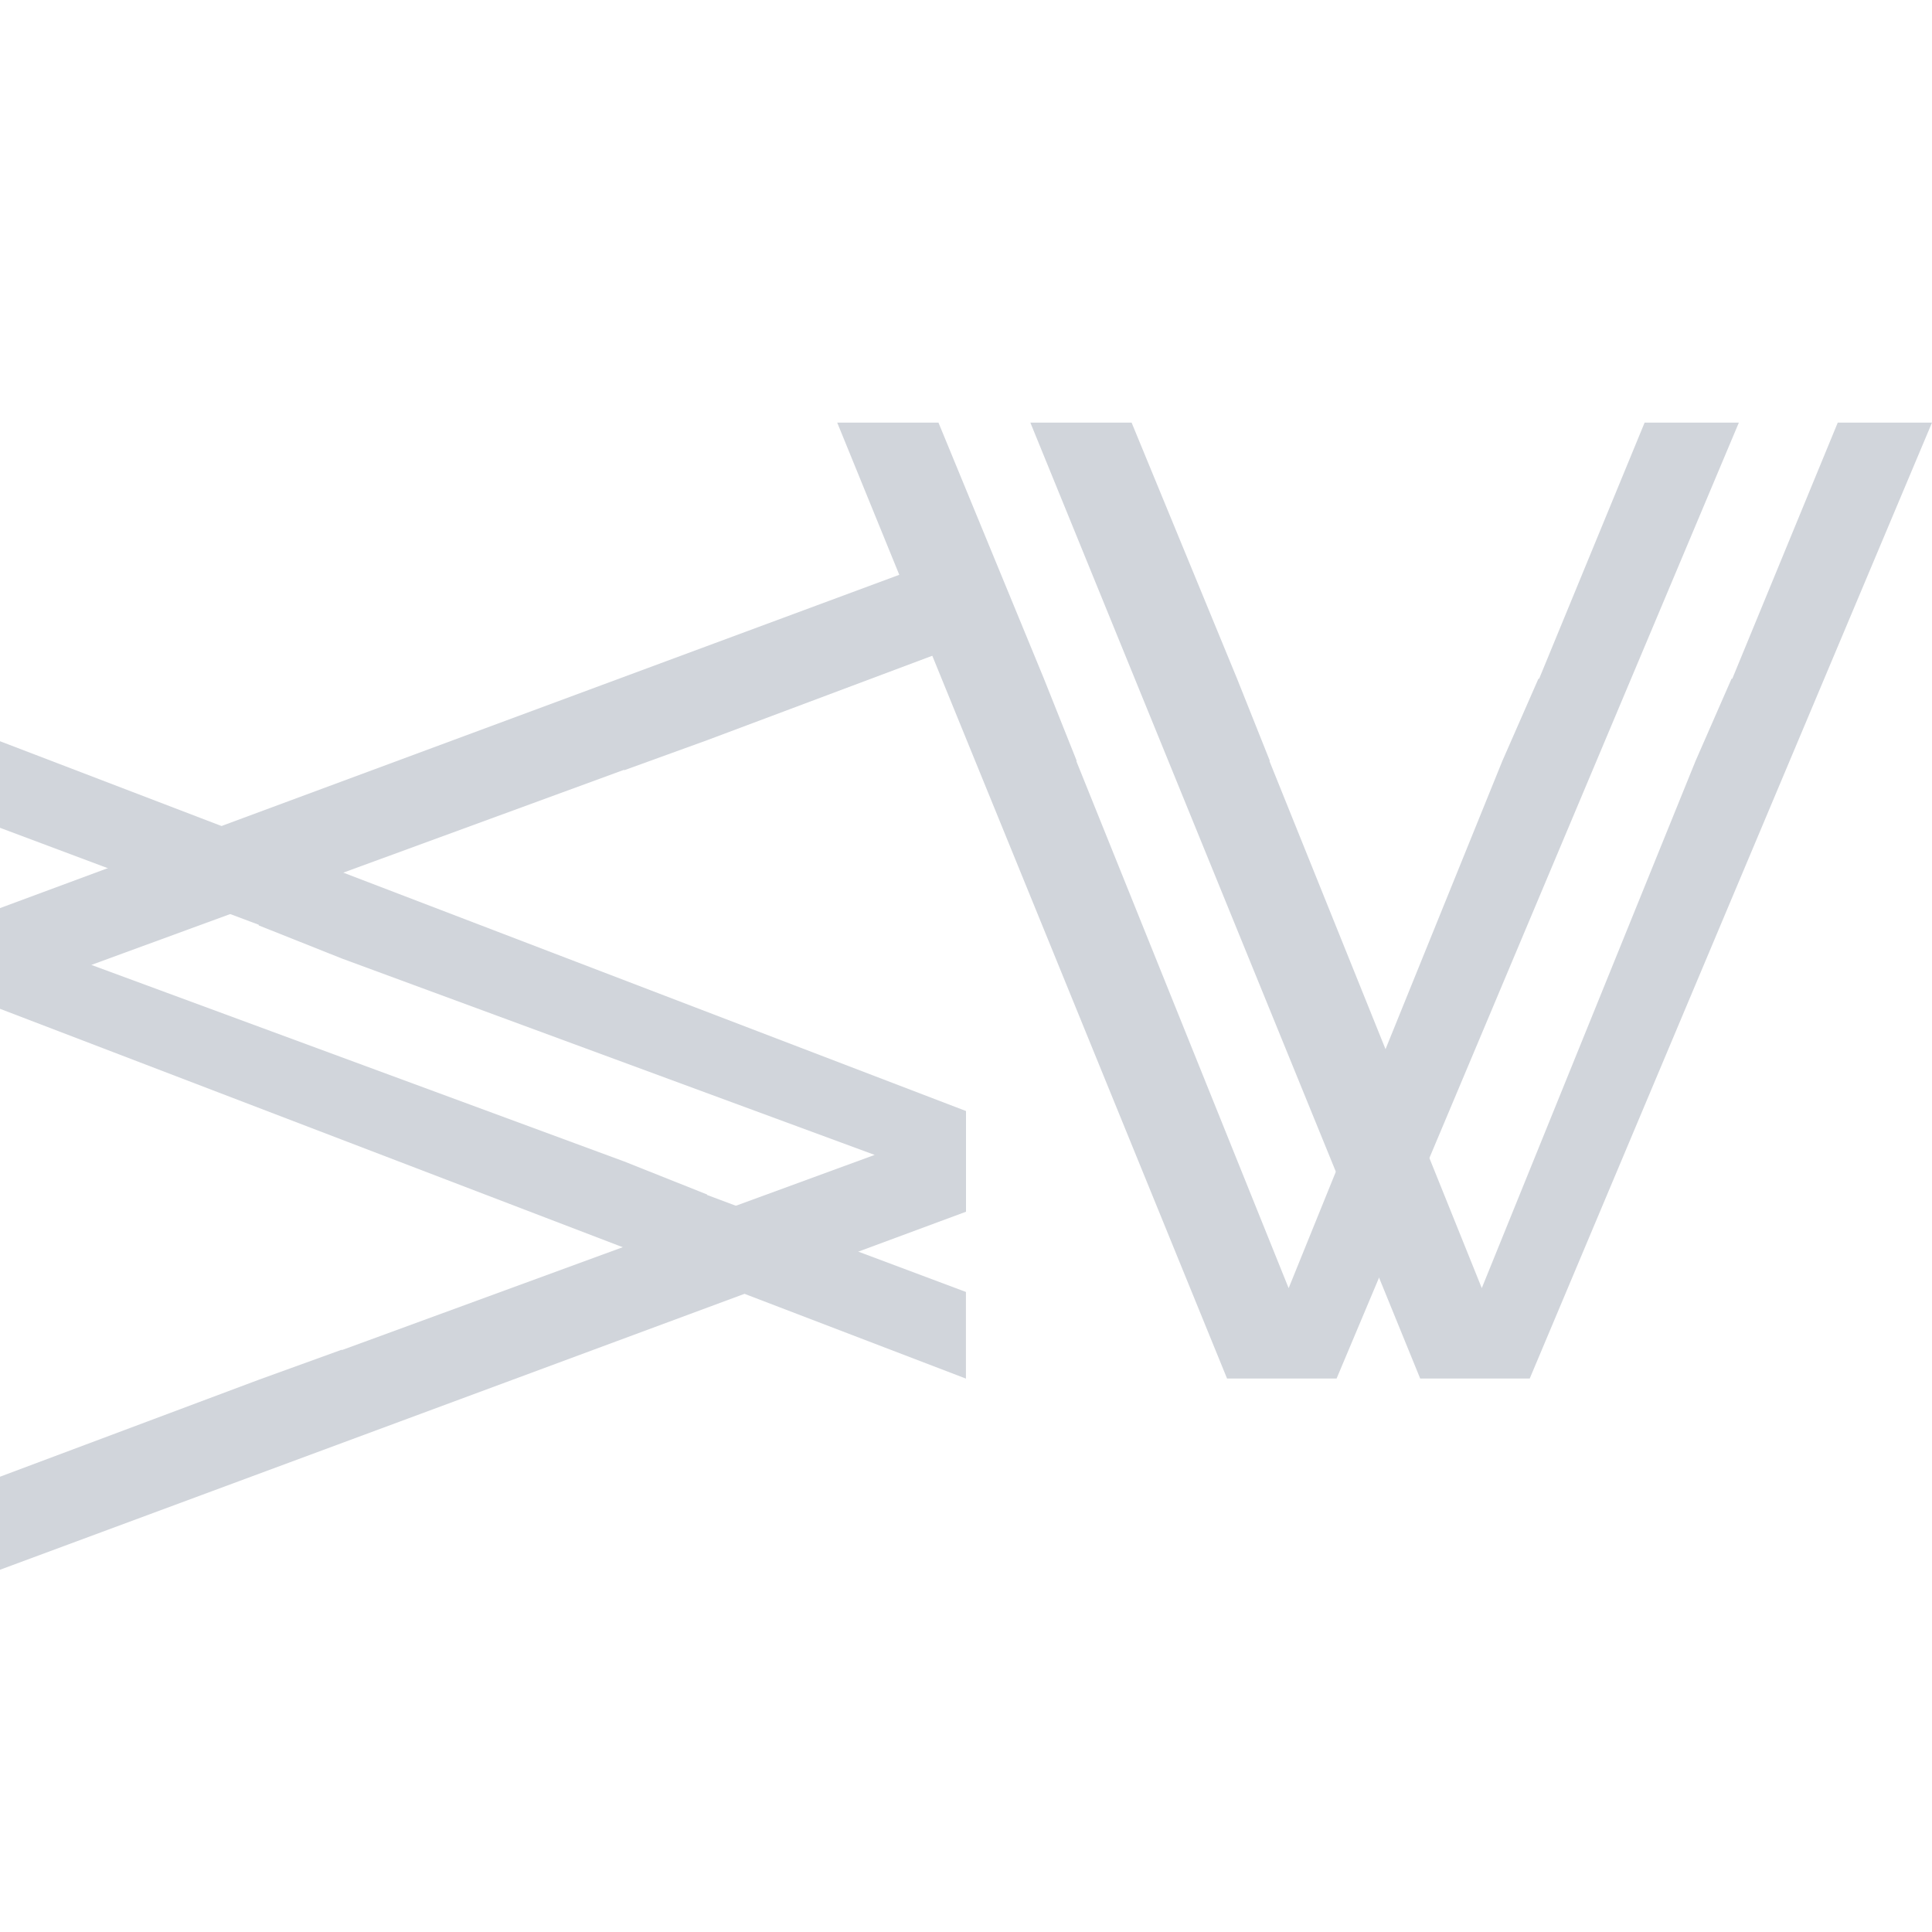
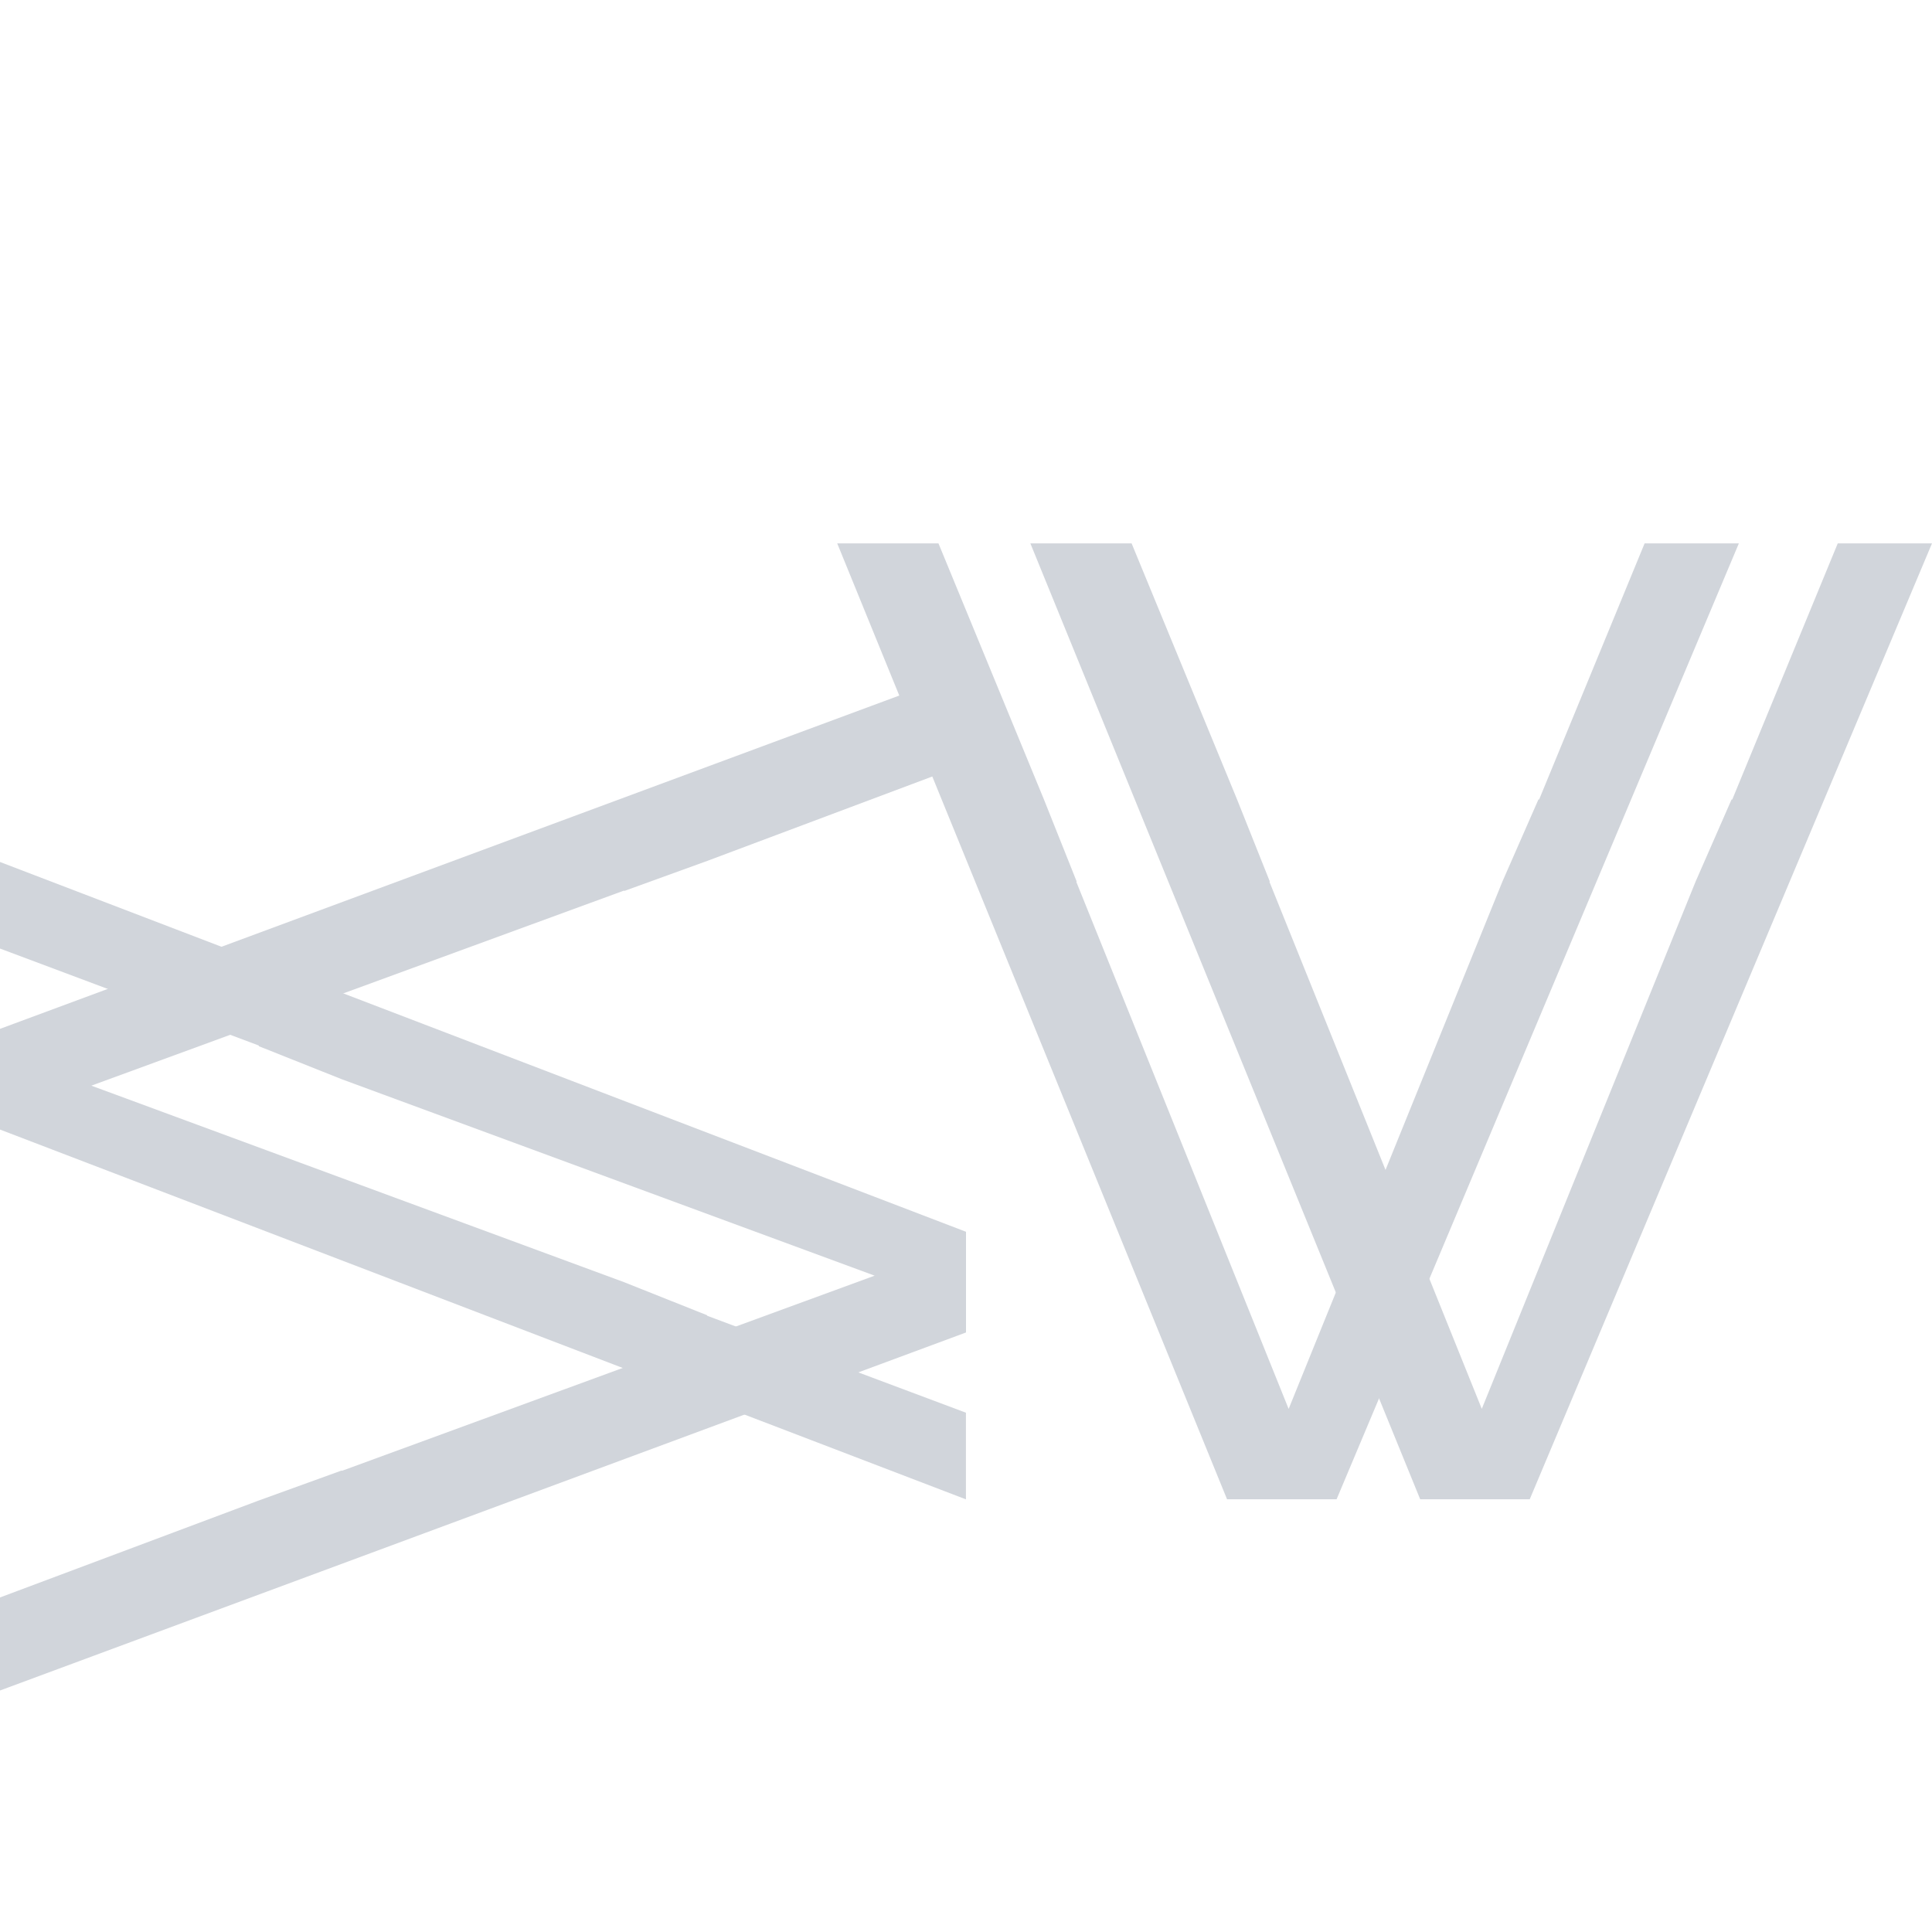
- <svg xmlns="http://www.w3.org/2000/svg" width="32" height="32" viewBox="0 4 32 32" fill="none">
+ <svg xmlns="http://www.w3.org/2000/svg" width="32" height="32" viewBox="0 2 32 32" fill="none">
  <path d="M0 19.041V20.709L15.999 26.834V25.399L11.713 23.793V23.785L10.337 23.237L1.513 19.982L10.338 16.75V16.758L11.715 16.259L16 14.652V13.111L0 19.041Z" fill="#D1D5DB" />
  <path d="M16 24.07V22.402L0 16.277V17.711L4.286 19.317V19.328L5.662 19.876L14.487 23.129L5.662 26.362V26.355L4.286 26.853L0 28.459V30L16 24.07Z" fill="#D1D5DB" />
  <path d="M20.324 26.833H22.138L28.801 11H27.24L25.493 15.242H25.481L24.884 16.603L21.344 25.336L17.826 16.603H17.834L17.291 15.242L15.544 11H13.867L20.324 26.833Z" fill="#D1D5DB" />
  <path d="M23.523 26.833H25.337L32 11H30.439L28.692 15.242H28.68L28.084 16.603L24.543 25.335L21.025 16.603H21.033L20.49 15.242L18.743 11H17.066L23.523 26.833Z" fill="#D1D5DB" />
</svg>
